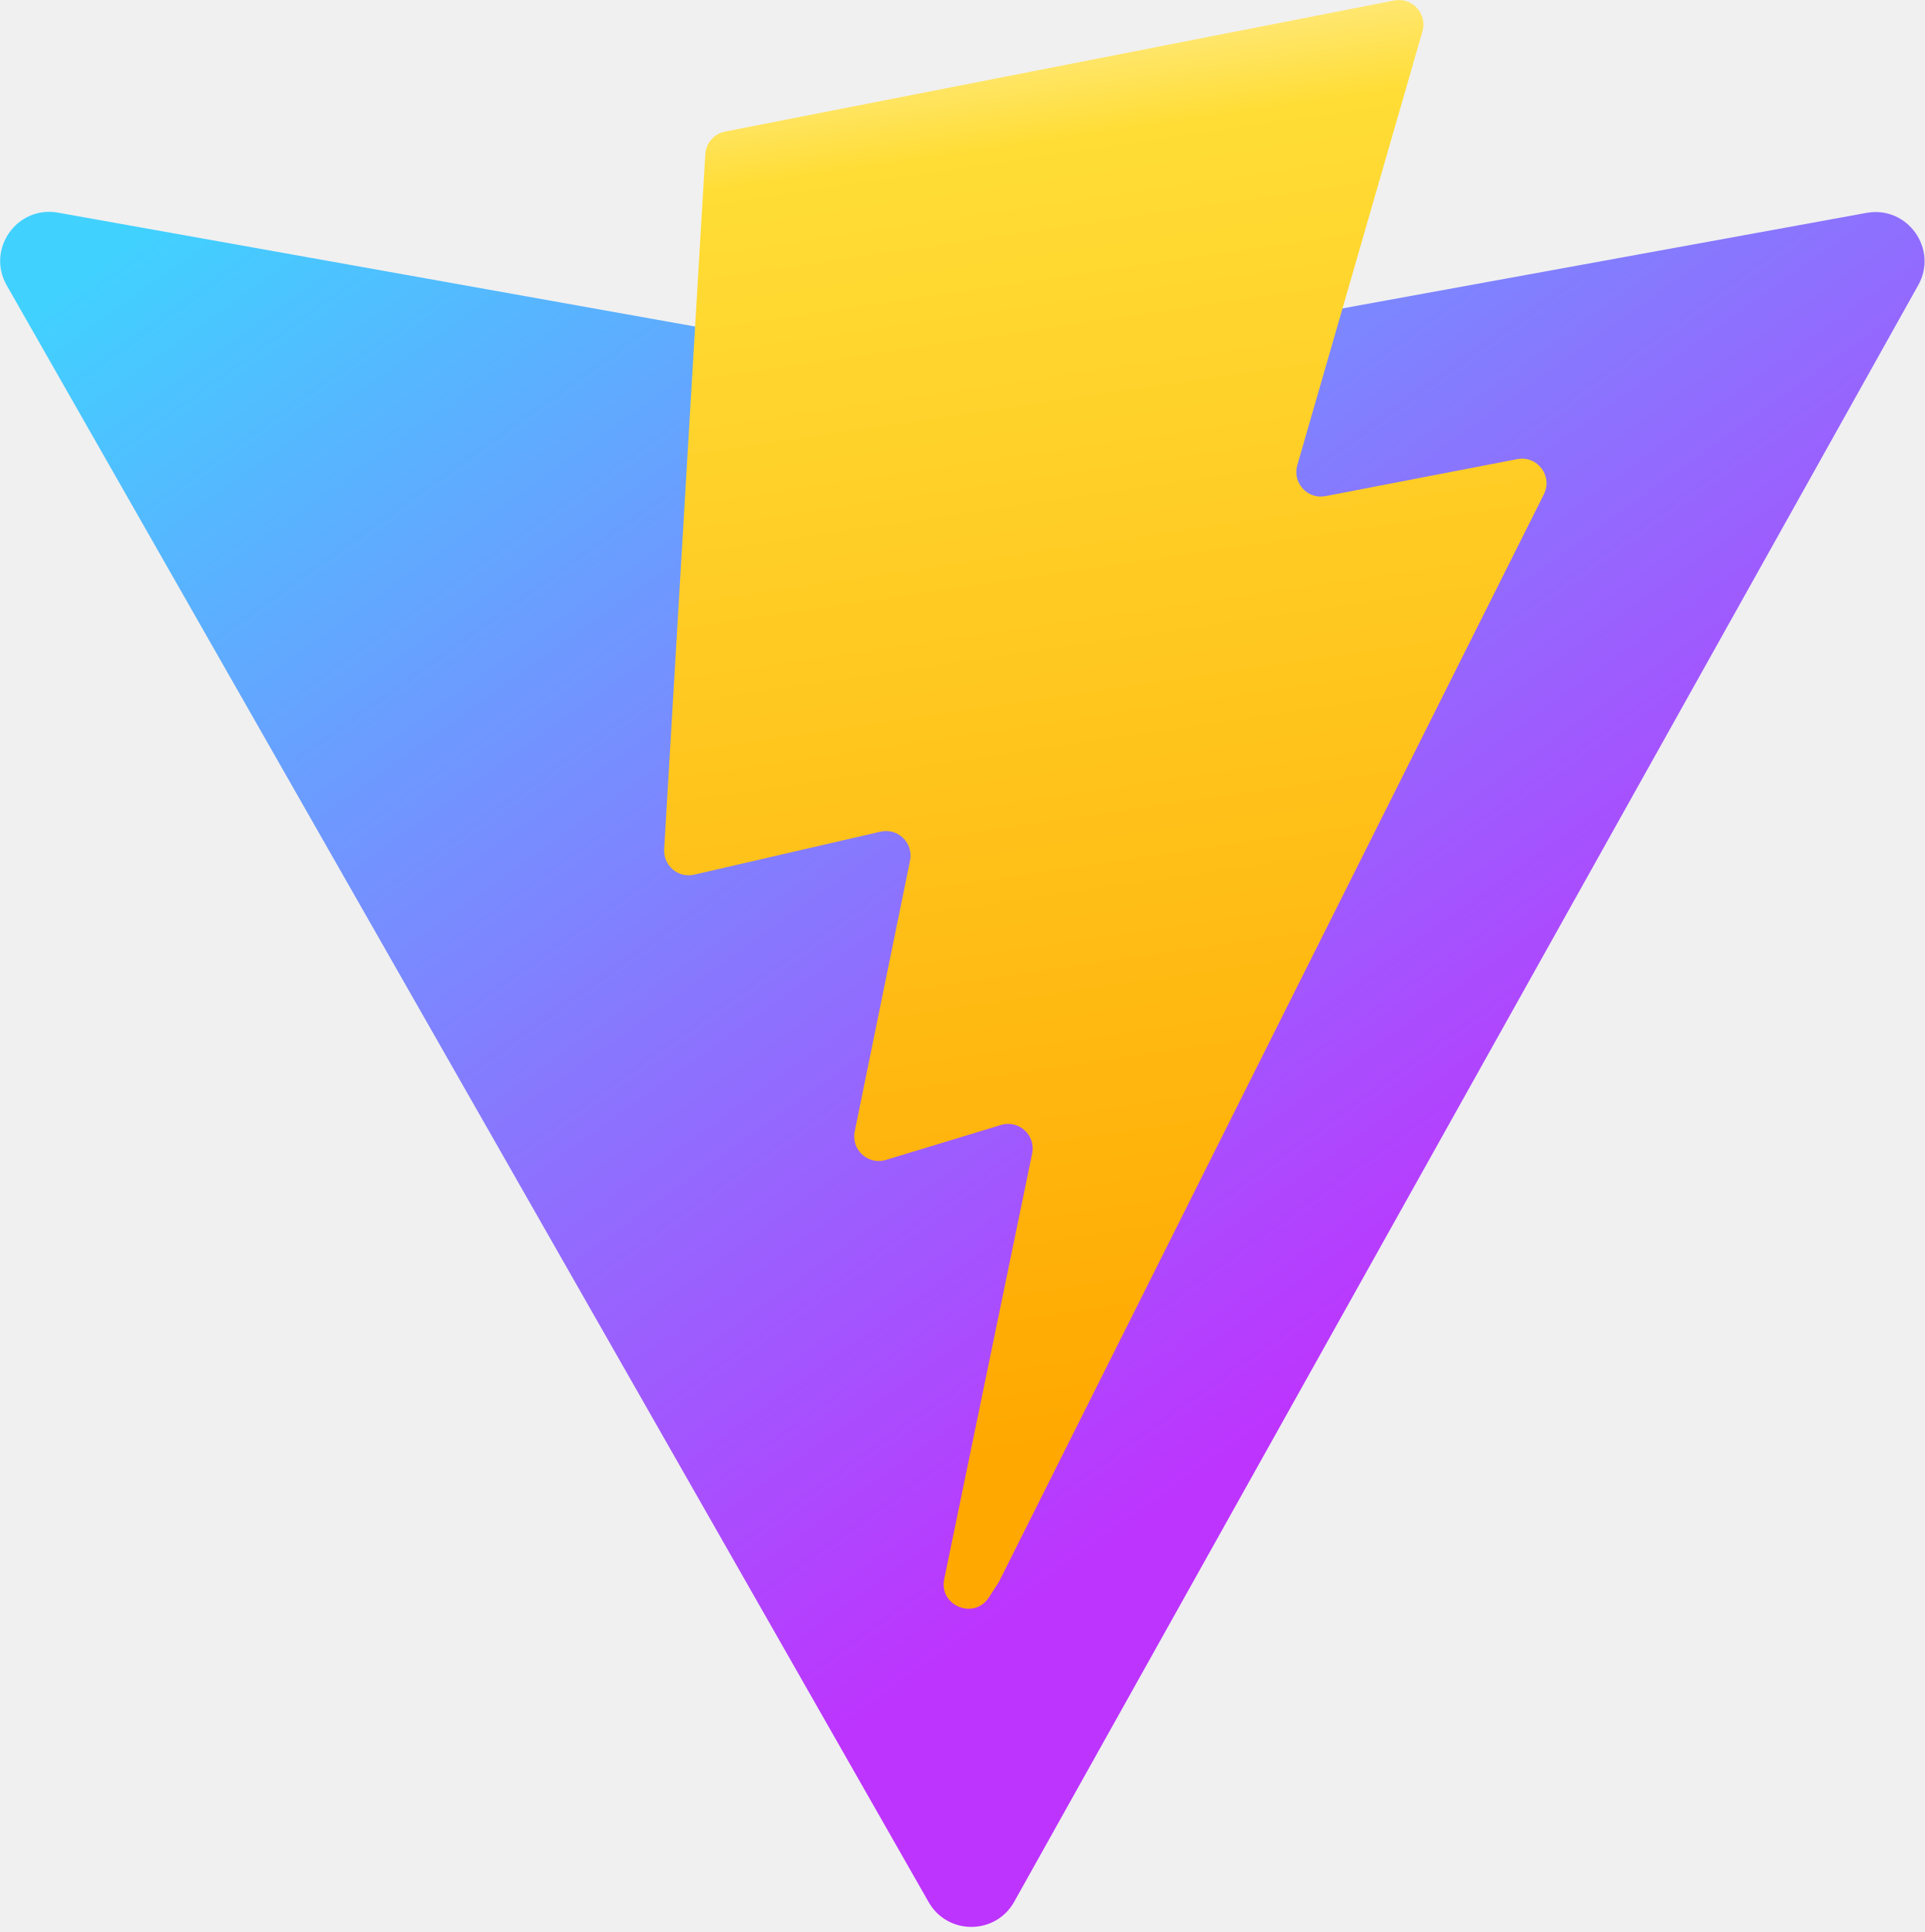
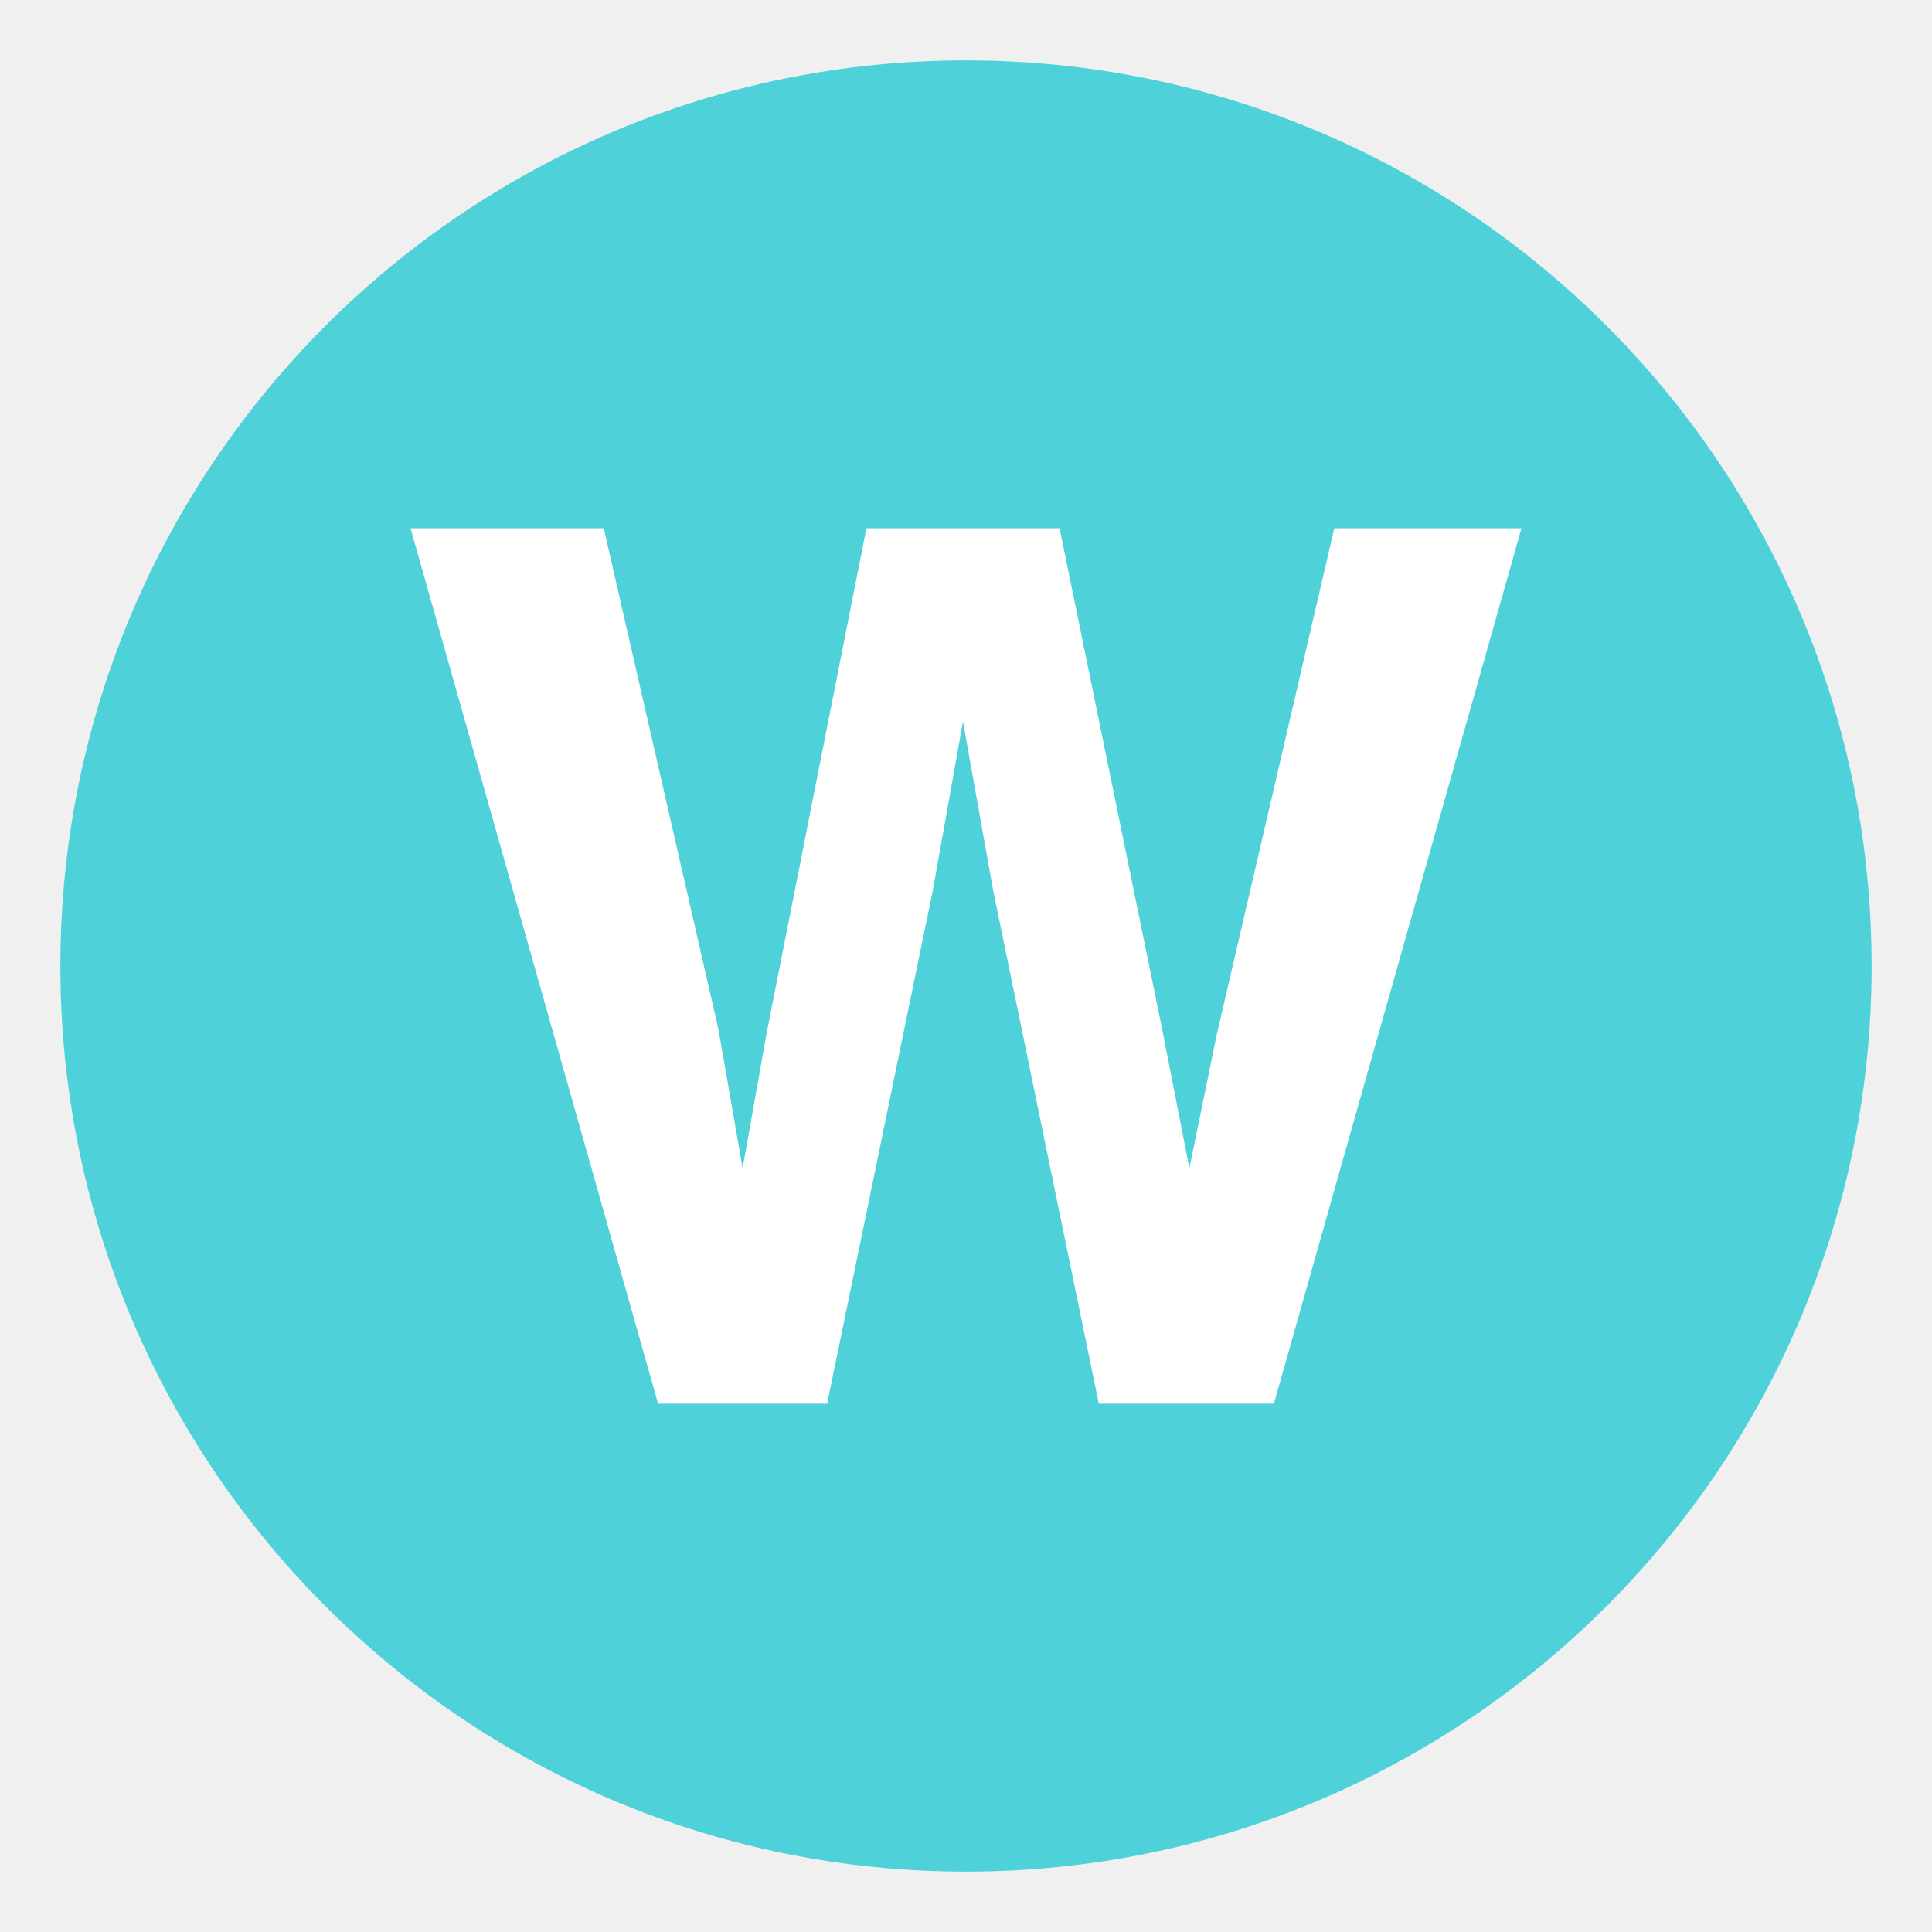
- <svg xmlns="http://www.w3.org/2000/svg" aria-hidden="true" role="img" class="iconify iconify--logos" width="31.88" height="32" preserveAspectRatio="xMidYMid meet" viewBox="0 0 256 257">
-   <defs>
-     <linearGradient id="IconifyId1813088fe1fbc01fb466" x1="-.828%" x2="57.636%" y1="7.652%" y2="78.411%">
-       <stop offset="0%" stop-color="#41D1FF" />
-       <stop offset="100%" stop-color="#BD34FE" />
-     </linearGradient>
-     <linearGradient id="IconifyId1813088fe1fbc01fb467" x1="43.376%" x2="50.316%" y1="2.242%" y2="89.03%">
-       <stop offset="0%" stop-color="#FFEA83" />
-       <stop offset="8.333%" stop-color="#FFDD35" />
-       <stop offset="100%" stop-color="#FFA800" />
-     </linearGradient>
-   </defs>
-   <path fill="url(#IconifyId1813088fe1fbc01fb466)" d="M255.153 37.938L134.897 252.976c-2.483 4.44-8.862 4.466-11.382.048L.875 37.958c-2.746-4.814 1.371-10.646 6.827-9.67l120.385 21.517a6.537 6.537 0 0 0 2.322-.004l117.867-21.483c5.438-.991 9.574 4.796 6.877 9.62Z" />
-   <path fill="url(#IconifyId1813088fe1fbc01fb467)" d="M185.432.063L96.44 17.501a3.268 3.268 0 0 0-2.634 3.014l-5.474 92.456a3.268 3.268 0 0 0 3.997 3.378l24.777-5.718c2.318-.535 4.413 1.507 3.936 3.838l-7.361 36.047c-.495 2.426 1.782 4.5 4.151 3.78l15.304-4.649c2.372-.72 4.652 1.36 4.15 3.788l-11.698 56.621c-.732 3.542 3.979 5.473 5.943 2.437l1.313-2.028l72.516-144.72c1.215-2.423-.88-5.186-3.54-4.672l-25.505 4.922c-2.396.462-4.435-1.77-3.759-4.114l16.646-57.705c.677-2.35-1.37-4.583-3.769-4.113Z" />
+ <svg xmlns="http://www.w3.org/2000/svg" width="800px" height="800px" viewBox="0 0 64 64" aria-hidden="true" role="img" class="iconify iconify--emojione" preserveAspectRatio="xMidYMid meet">
+   <circle cx="32" cy="32" r="30" fill="#4fd1d9" />
+   <path d="M20 17.5l3.8 16.6l.8 4.6l.8-4.5l3.3-16.7h6.4l3.4 16.6l.9 4.6l.9-4.4l3.9-16.8h6.2l-8.2 29h-5.8l-3.5-17l-1-5.6l-1 5.6l-3.5 17h-5.6l-8.2-29H20" fill="#ffffff" />
</svg>
